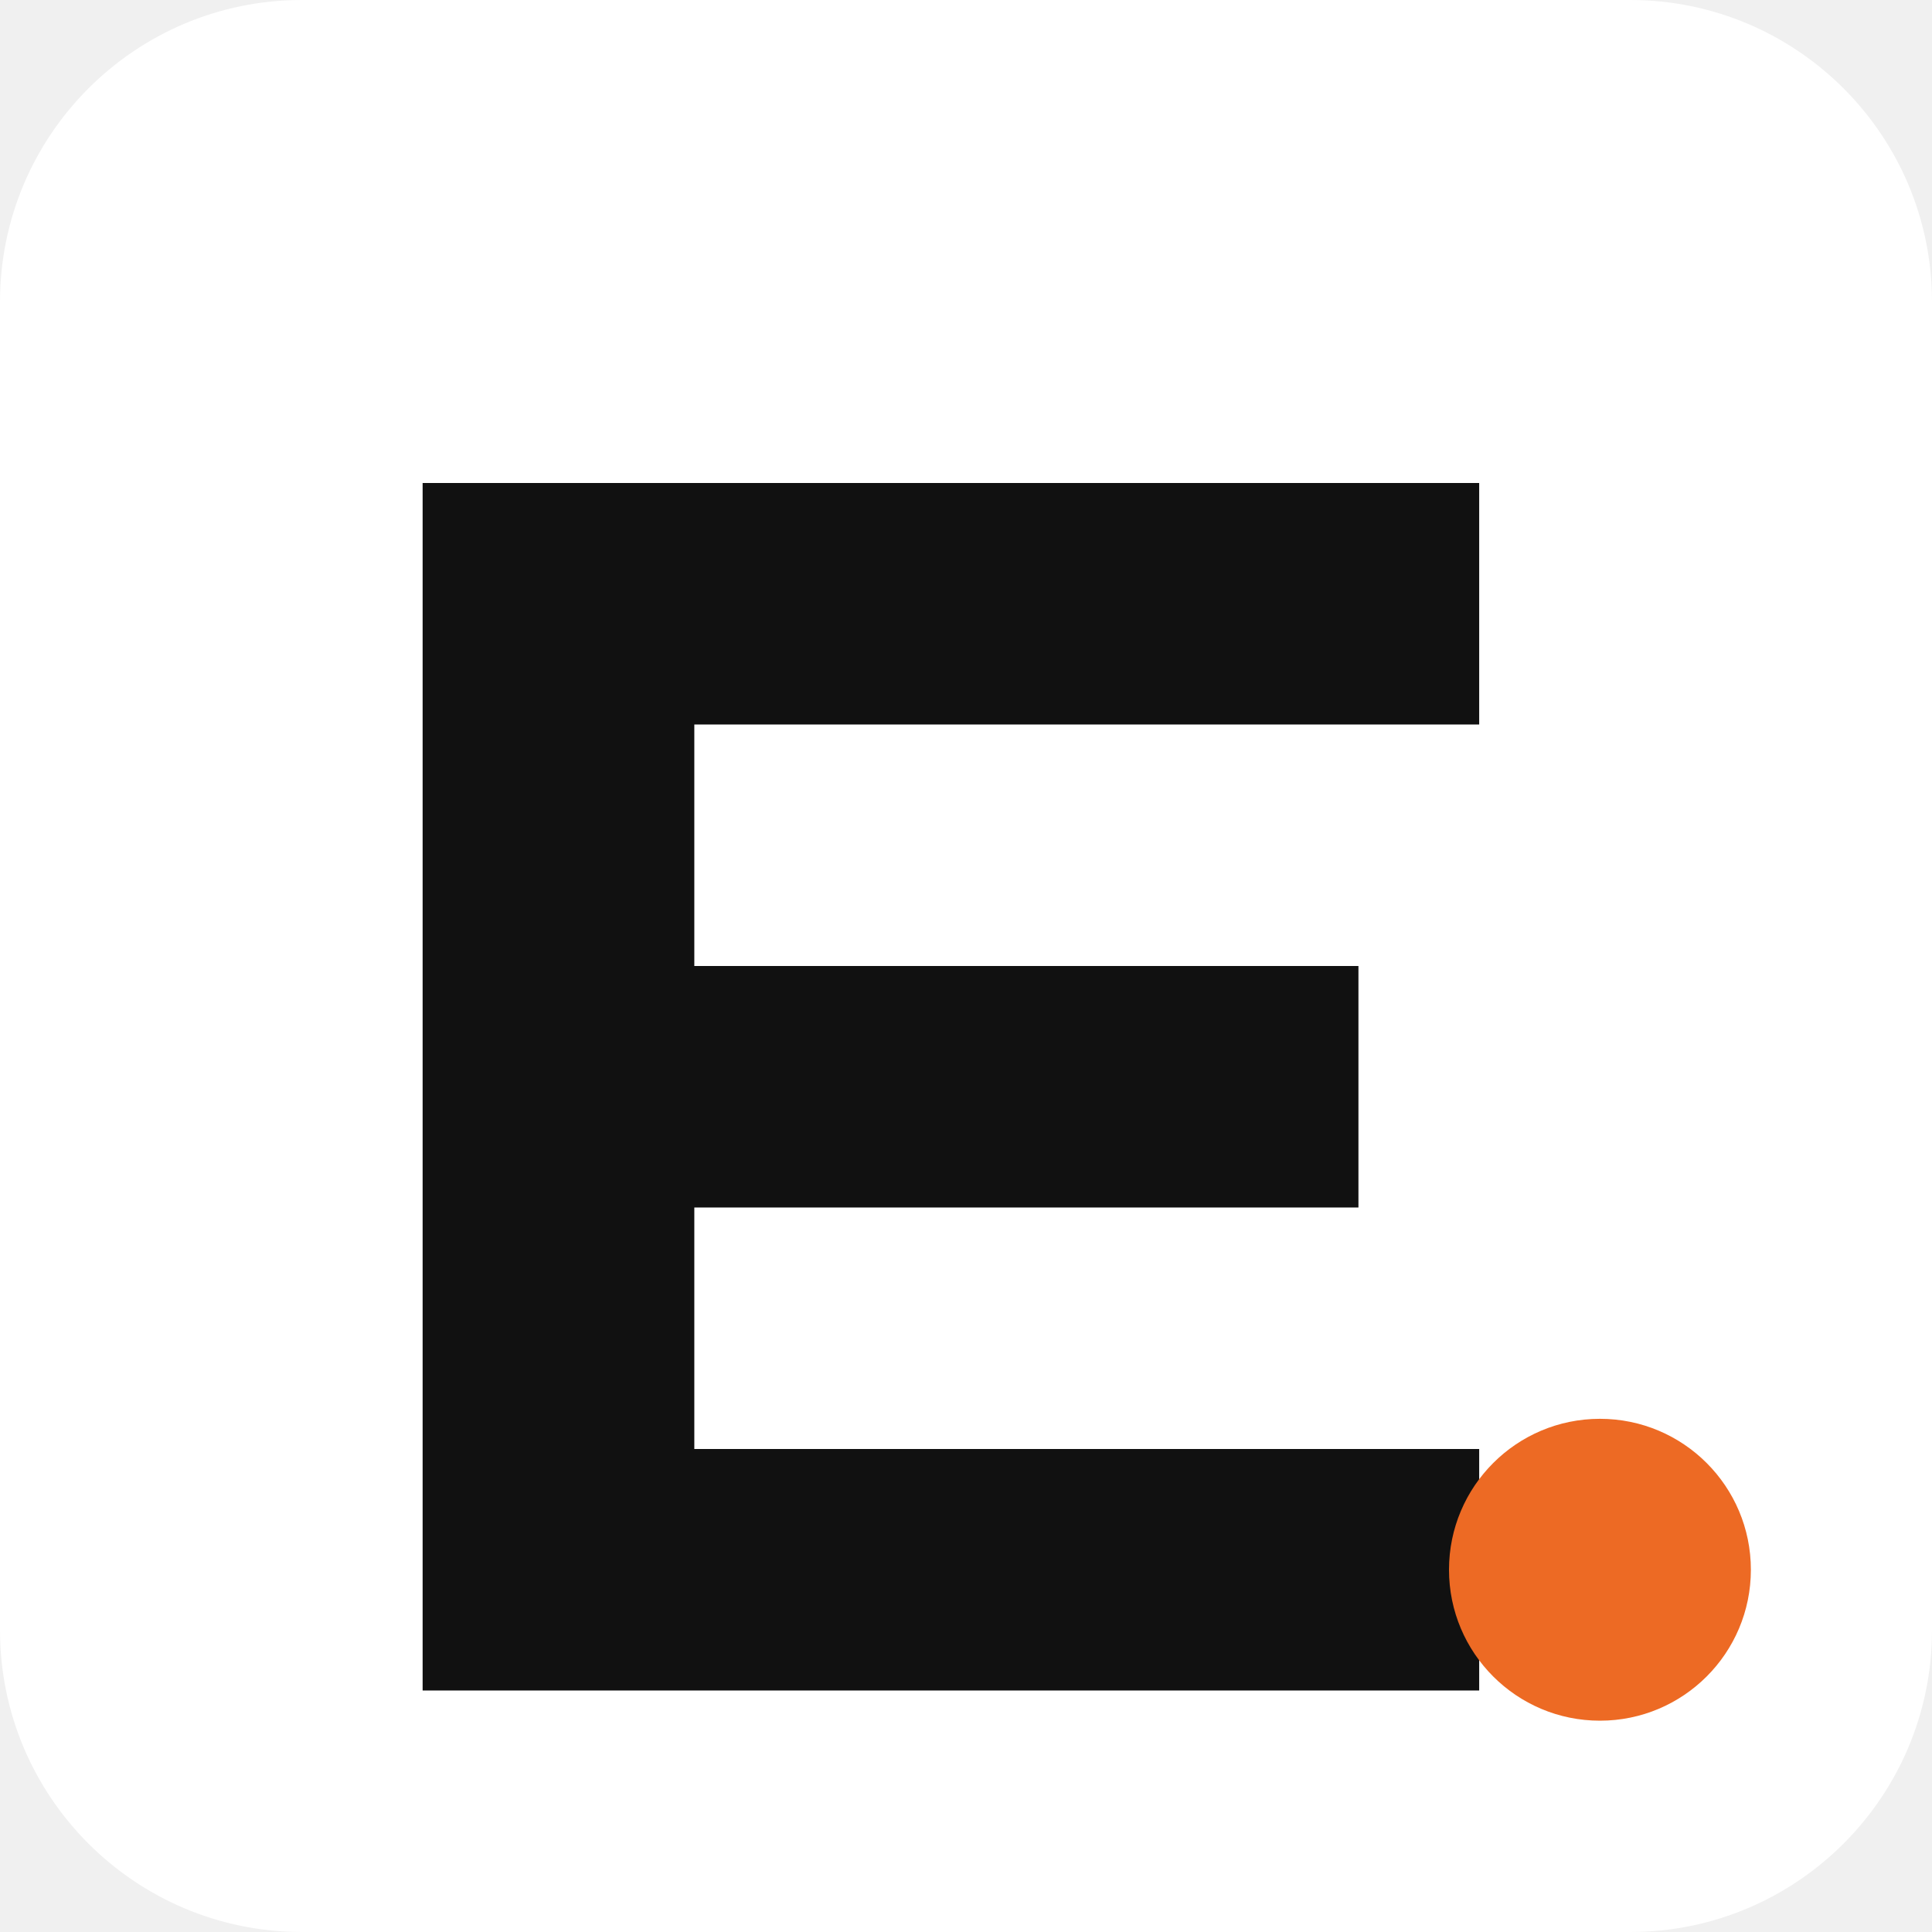
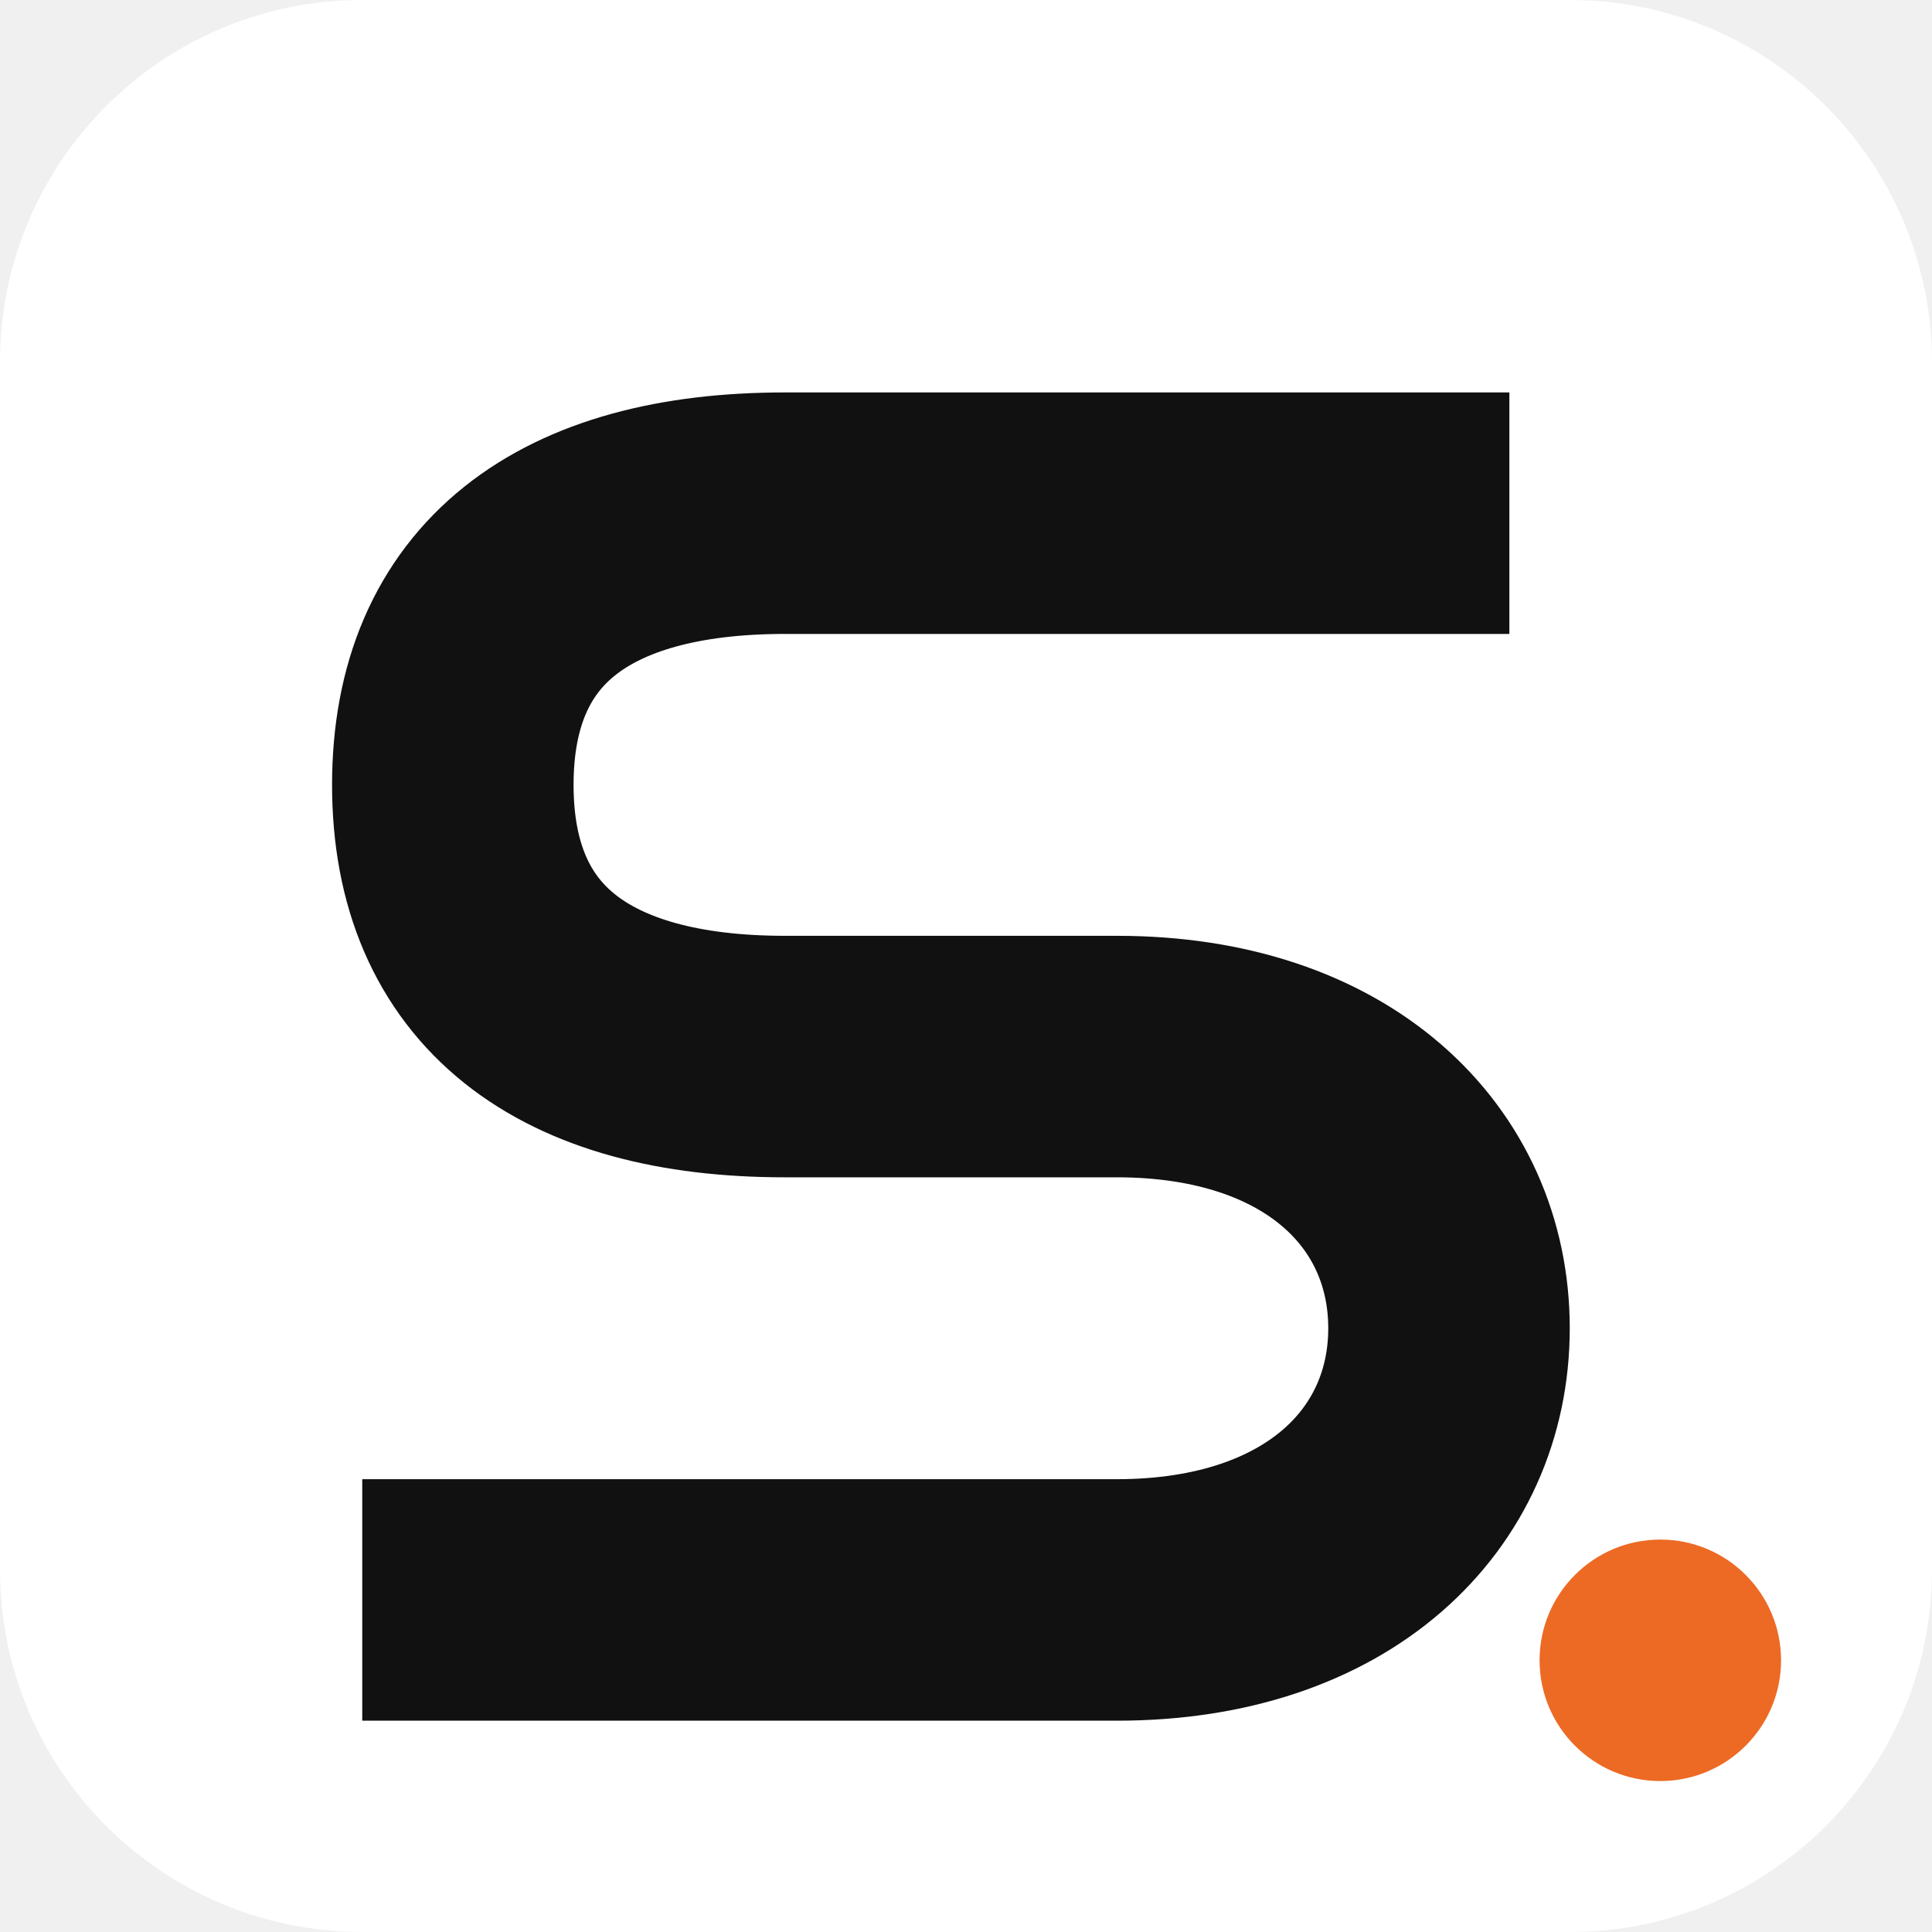
<svg xmlns="http://www.w3.org/2000/svg" viewBox="0 0 64 64">
-   <rect width="64" height="64" rx="10" fill="#ffffff" />
-   <path d="M14 16h35v8H23v8h22v8H23v8h26v8H14z" fill="#111111" />
-   <circle cx="53" cy="52" r="5" fill="#ed6a24" />
+   <rect width="64" height="64" rx="12" fill="#ffffff" />
+   <path d="M46 17H26c-7 0-11 3-11 9s4 9 11 9h11c7 0 11 4 11 9s-4 9-11 9H16" fill="none" stroke="#111111" stroke-width="8" stroke-linecap="square" stroke-linejoin="round" />
+   <circle cx="55" cy="55" r="4" fill="#ed6a24" />
</svg>
